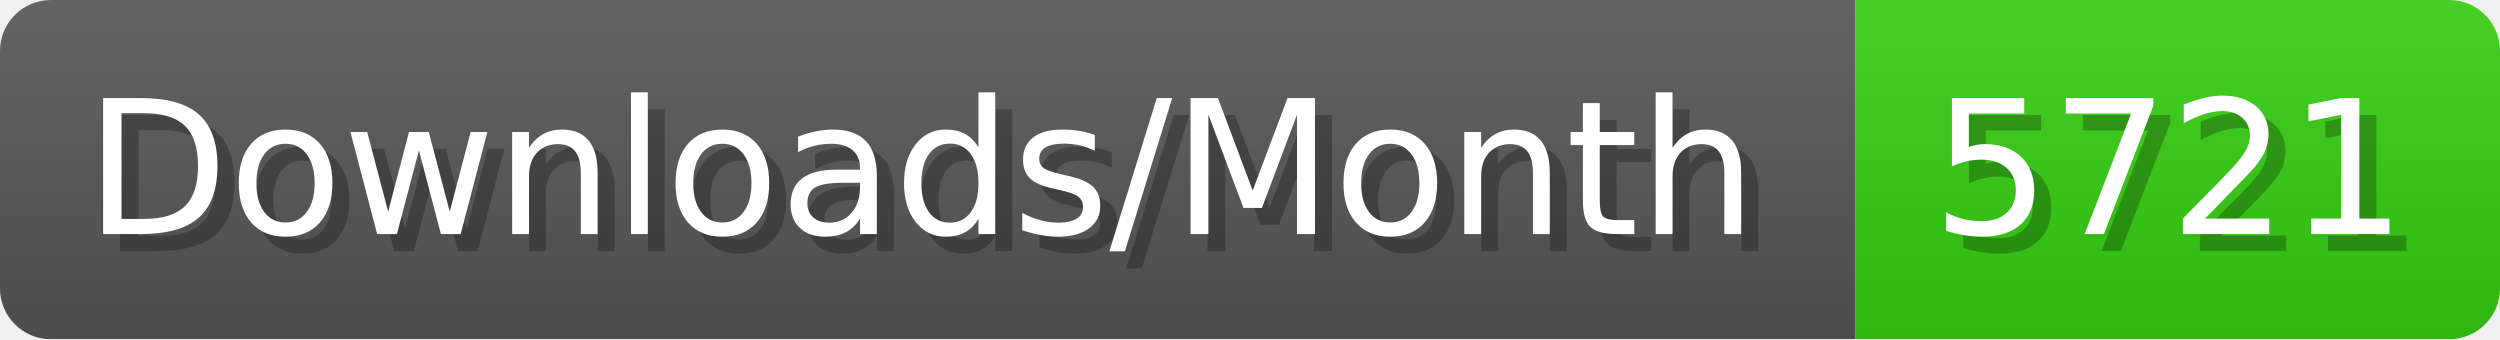
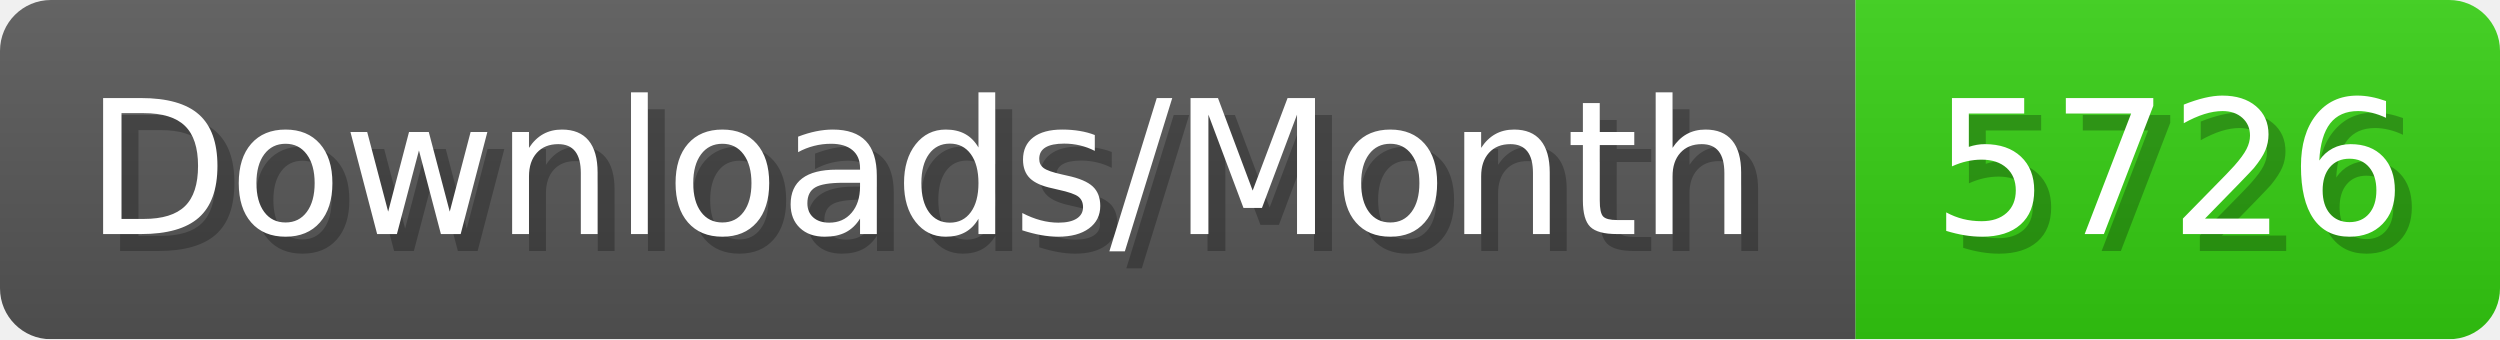
- <svg xmlns="http://www.w3.org/2000/svg" width="147.4" height="20" viewBox="0 0 1474 200" role="img" aria-label="Downloads/Month: 5721">
+ <svg xmlns="http://www.w3.org/2000/svg" width="147.4" height="20" viewBox="0 0 1474 200" role="img" aria-label="Downloads/Month: 5726">
  <linearGradient id="YlXUI" x2="0" y2="100%">
    <stop offset="0" stop-opacity=".1" stop-color="#EEE" />
    <stop offset="1" stop-opacity=".1" />
  </linearGradient>
  <mask id="JHhop">
    <rect width="1474" height="200" rx="30" fill="#FFF" />
  </mask>
  <g mask="url(#JHhop)">
    <rect width="1094" height="200" fill="#555" />
    <rect width="380" height="200" fill="#3C1" x="1094" />
    <rect width="1474" height="200" fill="url(#YlXUI)" />
  </g>
  <g aria-hidden="true" fill="#fff" text-anchor="start" font-family="Verdana,DejaVu Sans,sans-serif" font-size="110">
    <text x="60" y="148" textLength="994" fill="#000" opacity="0.25">Downloads/Month</text>
    <text x="50" y="138" textLength="994">Downloads/Month</text>
-     <text x="1149" y="148" textLength="280" fill="#000" opacity="0.25">5721</text>
-     <text x="1139" y="138" textLength="280">5721</text>
+     <text x="1149" y="148" textLength="280" fill="#000" opacity="0.25">5726</text>
+     <text x="1139" y="138" textLength="280">5726</text>
  </g>
</svg>
